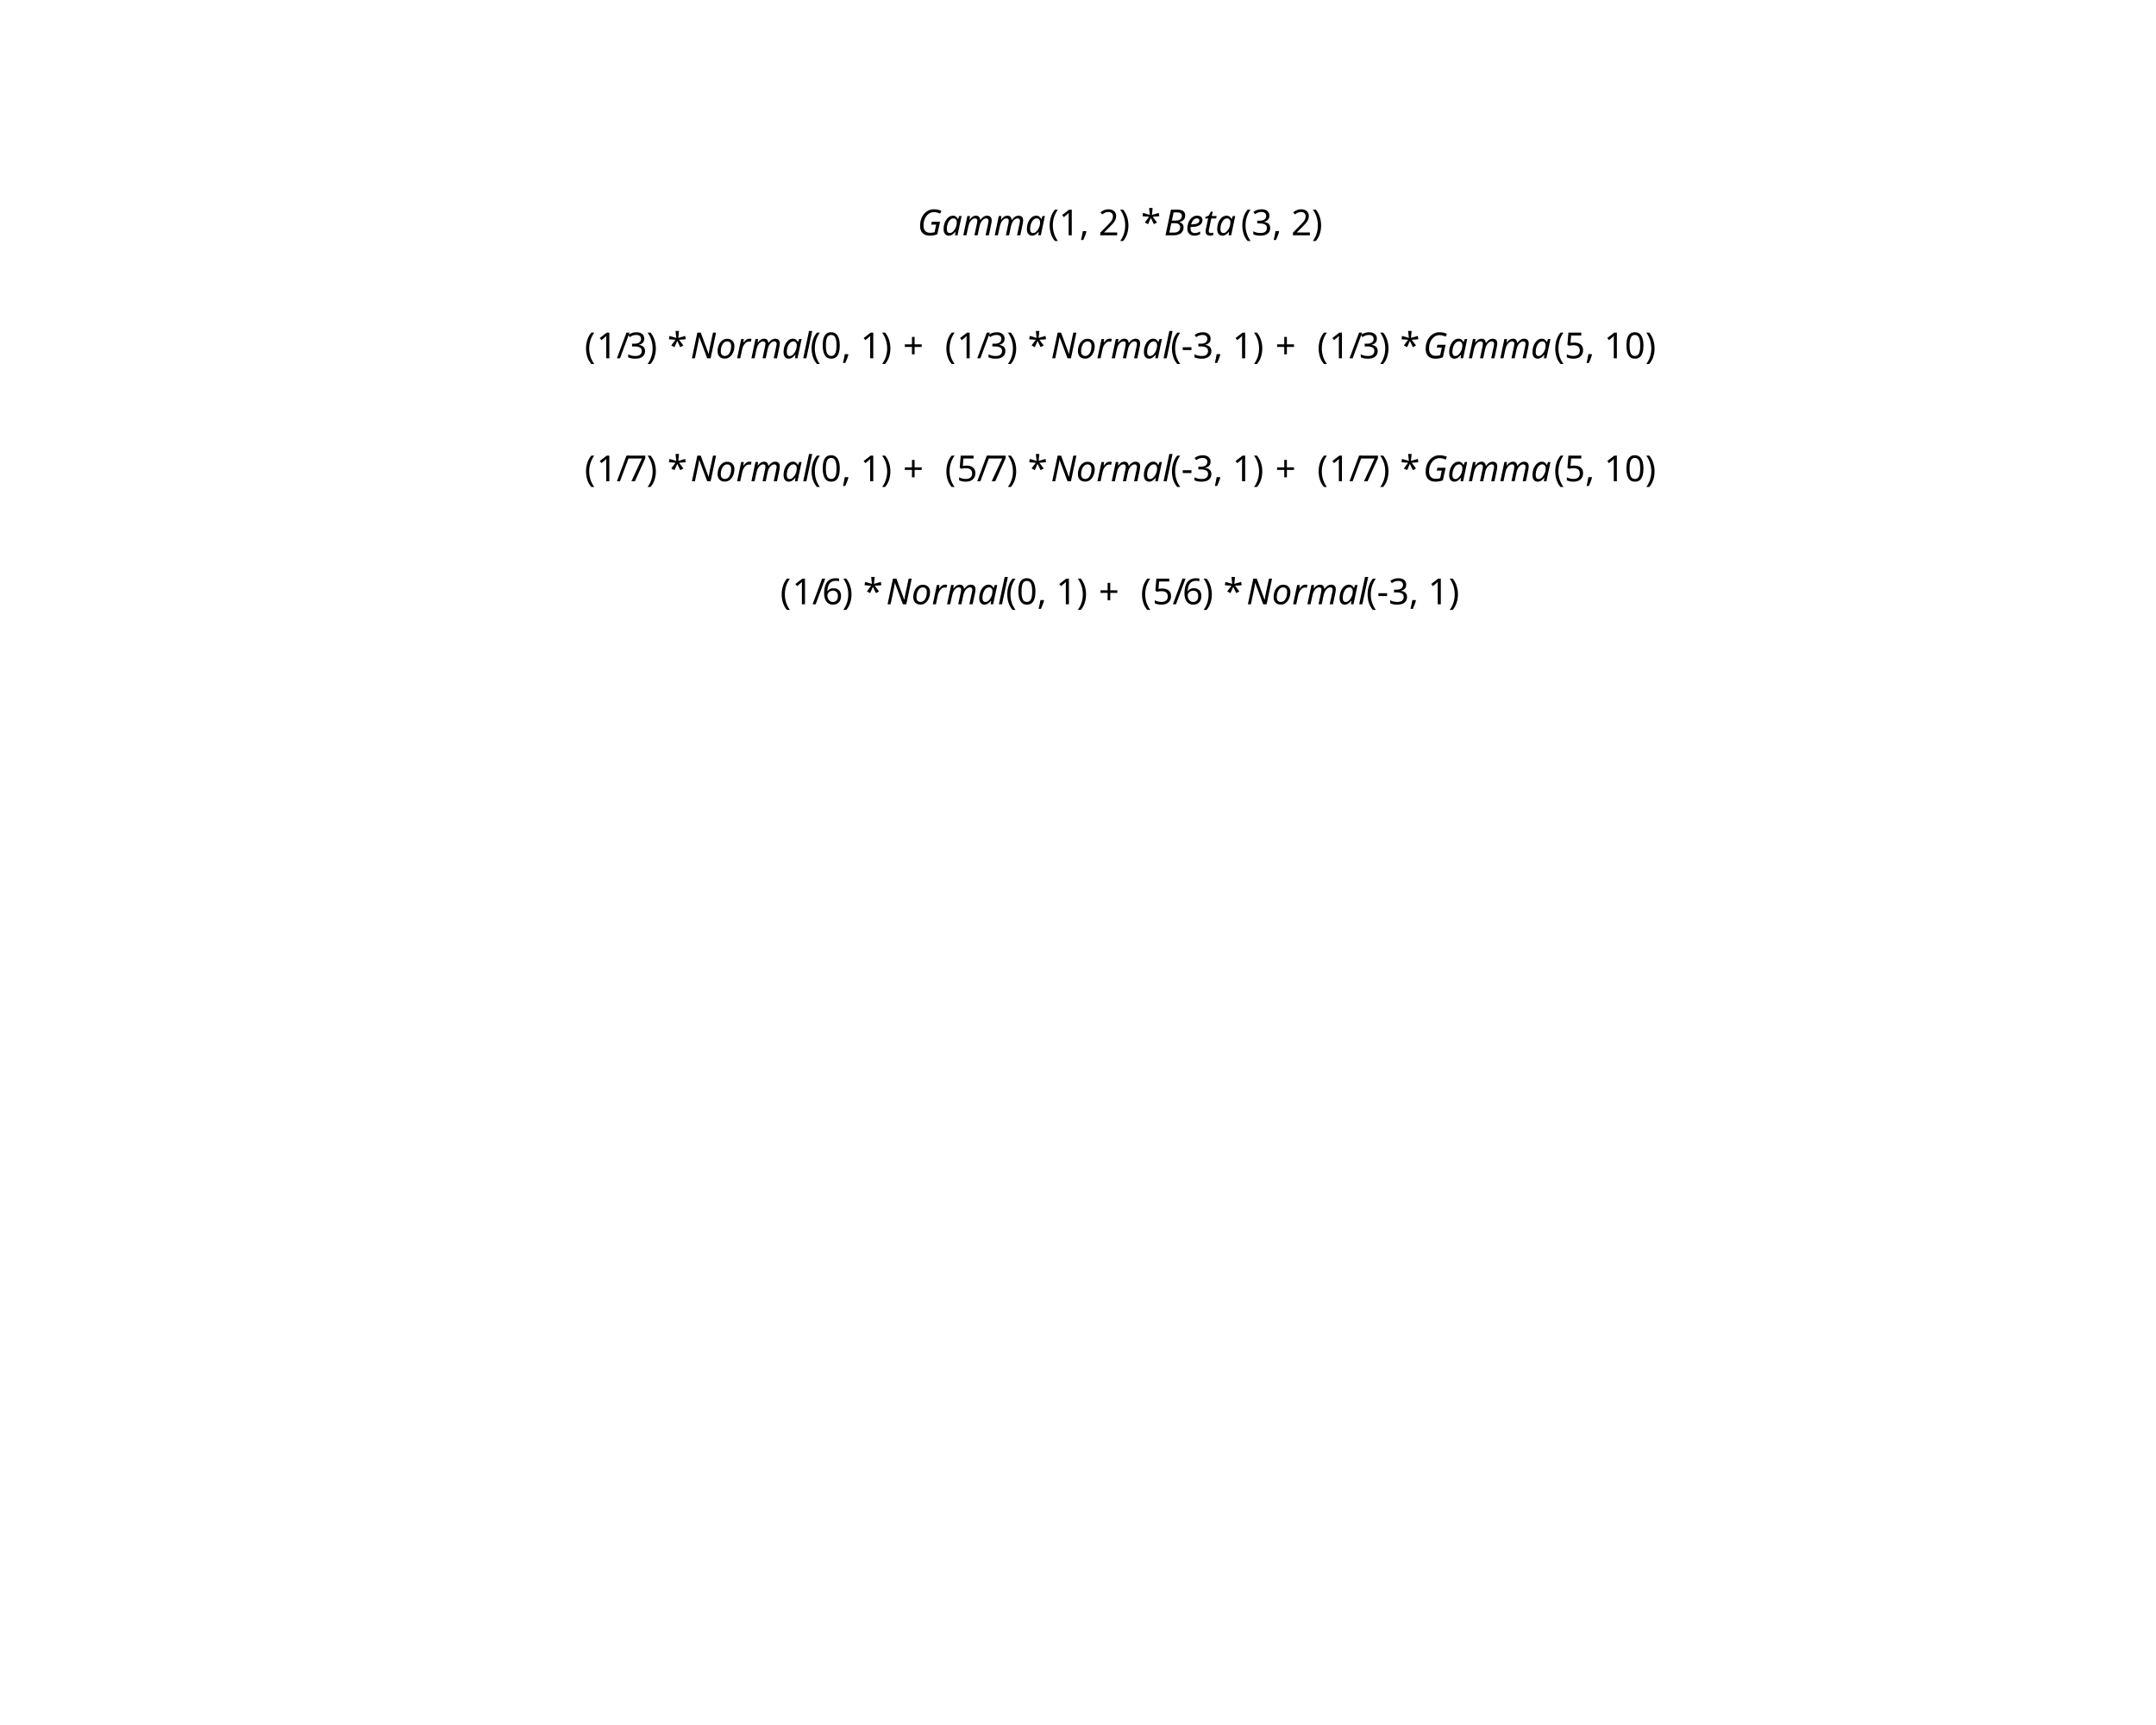
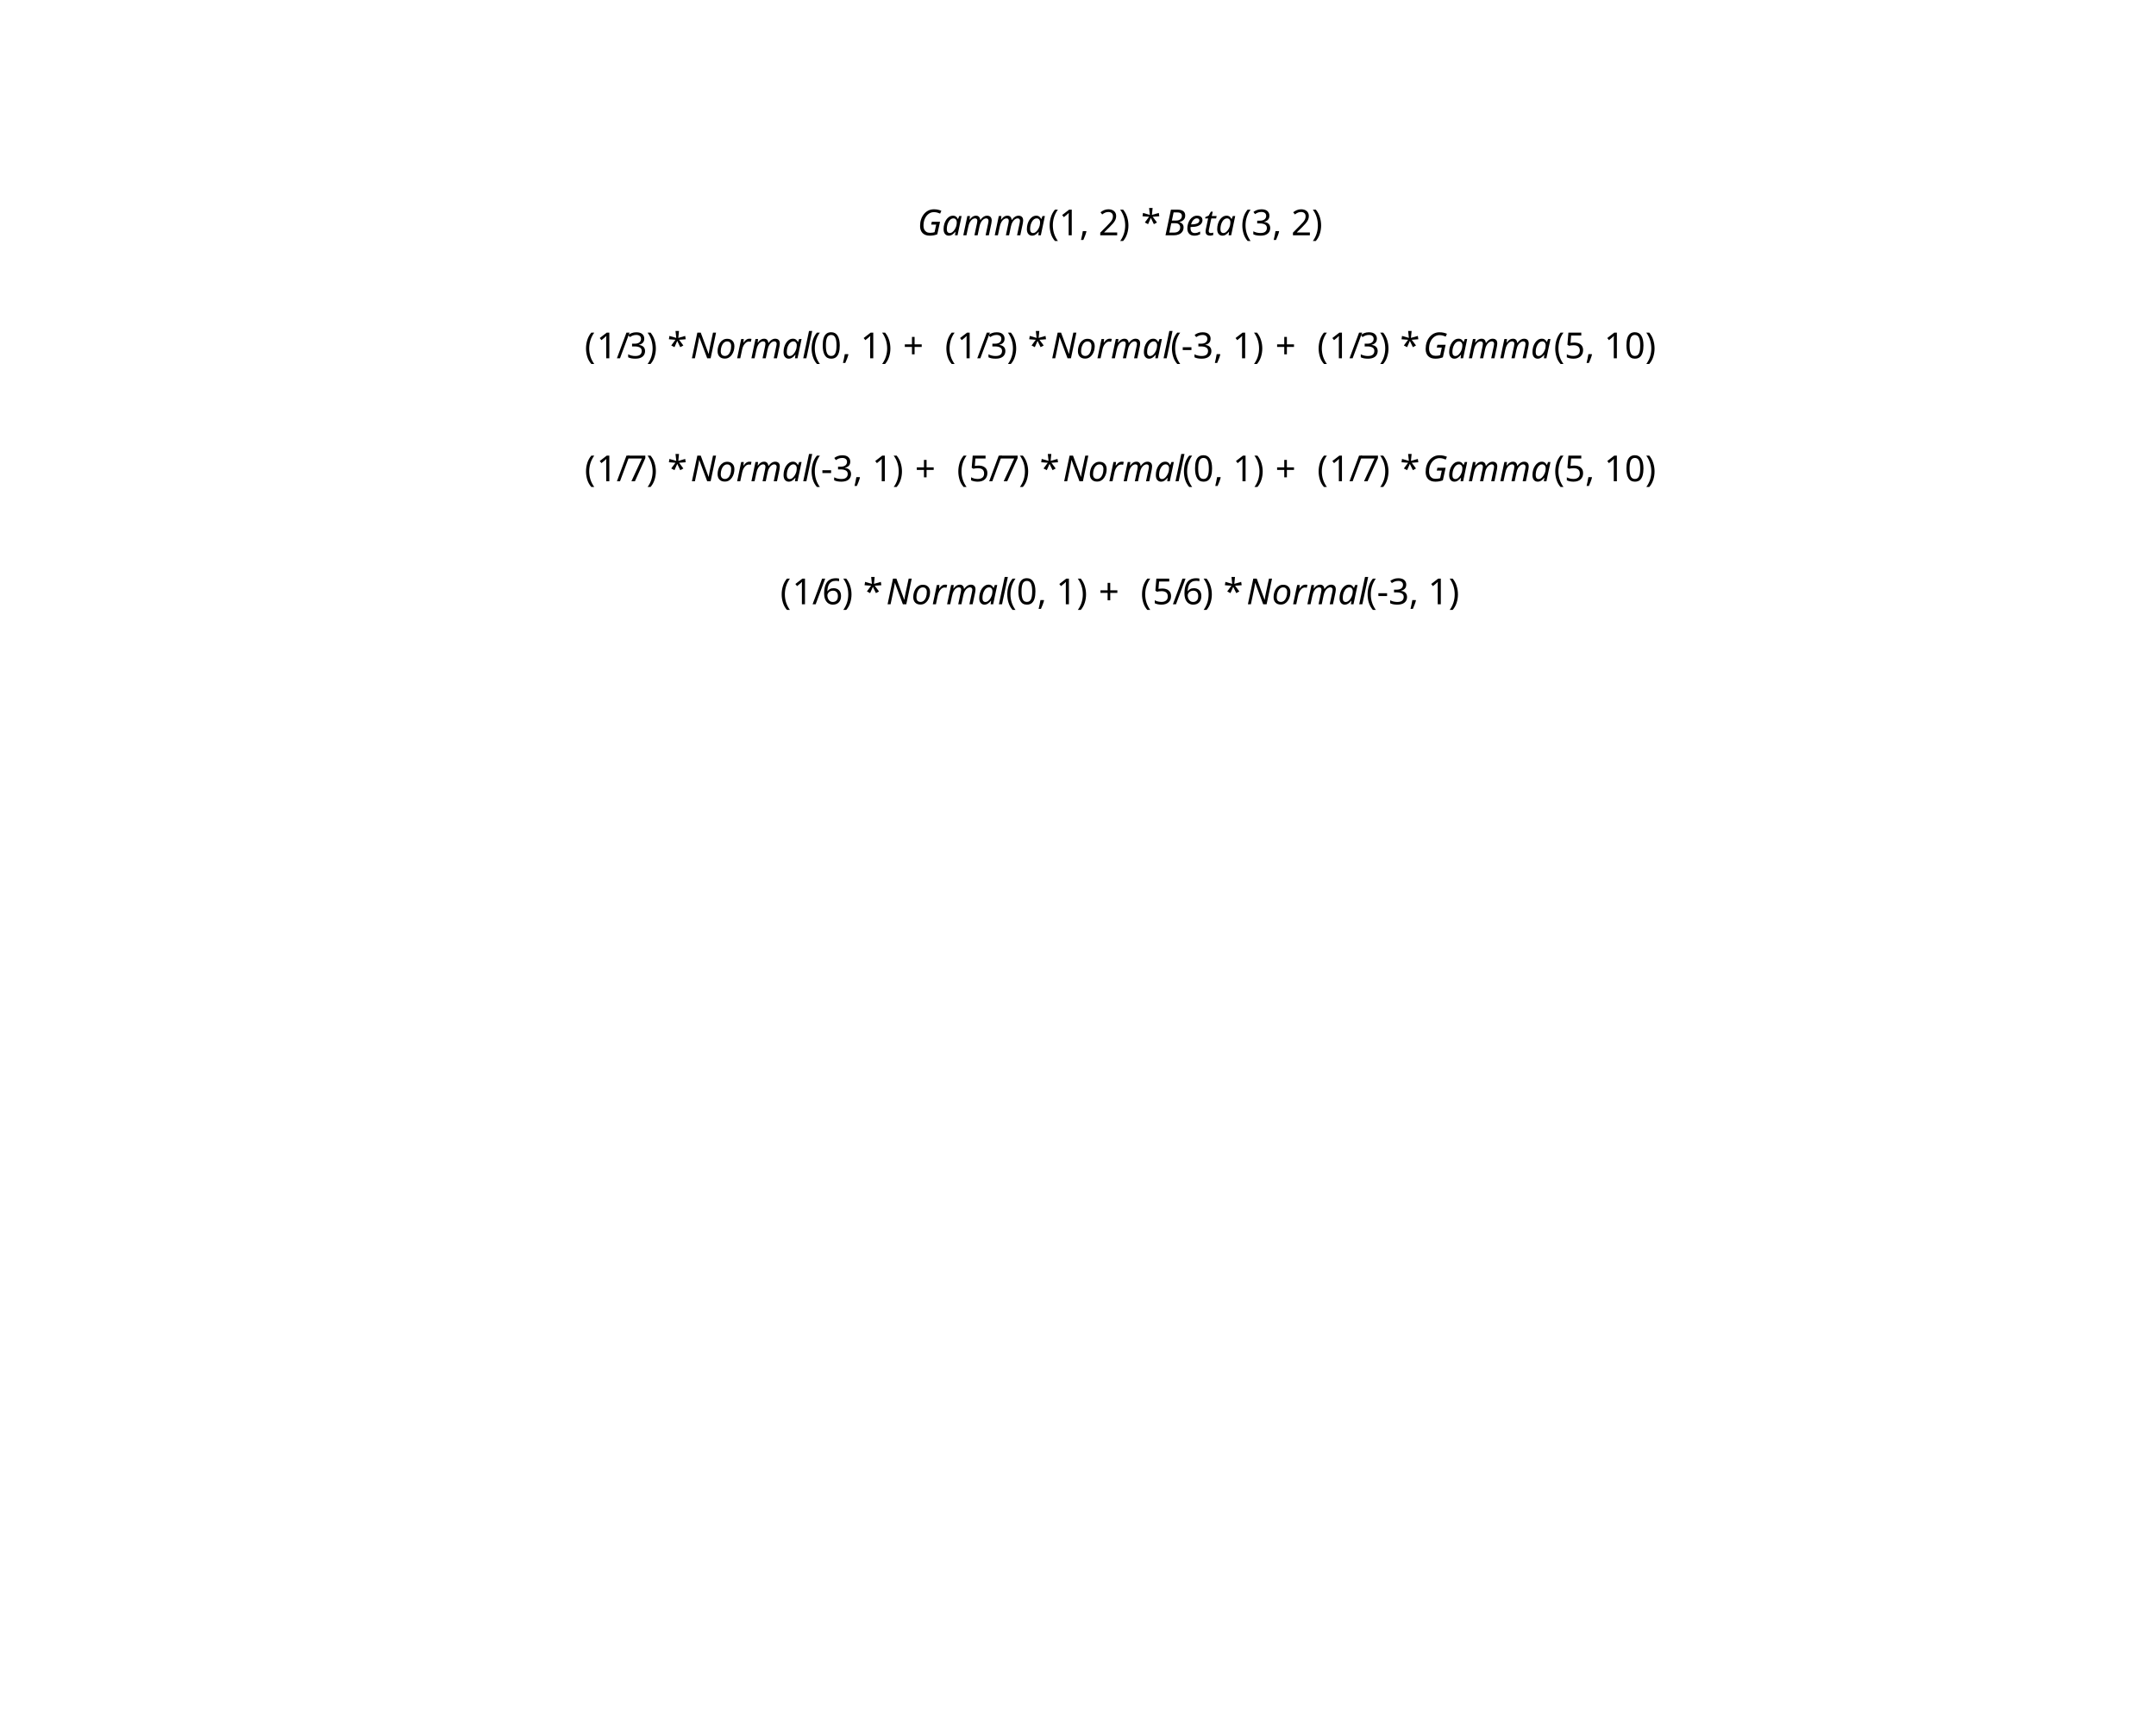
<svg xmlns="http://www.w3.org/2000/svg" class="svglite" data-engine-version="2.0" width="720.00pt" height="576.00pt" viewBox="0 0 720.00 576.00">
  <defs>
    <style type="text/css">
    .svglite line, .svglite polyline, .svglite polygon, .svglite path, .svglite rect, .svglite circle {
      fill: none;
      stroke: #000000;
      stroke-linecap: round;
      stroke-linejoin: round;
      stroke-miterlimit: 10.00;
    }
  </style>
  </defs>
  <rect width="100%" height="100%" style="stroke: none; fill: #FFFFFF;" />
  <defs>
    <clipPath id="cpMC4wMHw3MjAuMDB8MC4wMHw1NzYuMDA=">
      <rect x="0.00" y="0.00" width="720.00" height="576.00" />
    </clipPath>
  </defs>
  <g clip-path="url(#cpMC4wMHw3MjAuMDB8MC4wMHw1NzYuMDA=)">
</g>
  <defs>
    <clipPath id="cpNTkuMDR8Njg5Ljc2fDU5LjA0fDUwMi41Ng==">
      <rect x="59.04" y="59.04" width="630.72" height="443.52" />
    </clipPath>
  </defs>
  <g clip-path="url(#cpNTkuMDR8Njg5Ljc2fDU5LjA0fDUwMi41Ng==)">
    <text x="306.40" y="78.57" style="font-size: 12.00px; font-style: italic; font-family: sans;" textLength="42.69px" lengthAdjust="spacingAndGlyphs">Gamma</text>
    <text x="350.05" y="78.57" style="font-size: 12.00px; font-family: sans;" textLength="28.01px" lengthAdjust="spacingAndGlyphs">(1, 2)</text>
    <text x="378.06" y="78.57" style="font-size: 12.00px; font-family: sans;" textLength="3.00px" lengthAdjust="spacingAndGlyphs"> </text>
    <text x="381.06" y="78.57" style="font-size: 12.00px; font-family: sans;" textLength="4.67px" lengthAdjust="spacingAndGlyphs">*</text>
    <text x="385.74" y="78.57" style="font-size: 12.00px; font-family: sans;" textLength="3.00px" lengthAdjust="spacingAndGlyphs"> </text>
    <text x="388.74" y="78.57" style="font-size: 12.00px; font-style: italic; font-family: sans;" textLength="24.69px" lengthAdjust="spacingAndGlyphs">Beta</text>
    <text x="414.40" y="78.57" style="font-size: 12.00px; font-family: sans;" textLength="28.01px" lengthAdjust="spacingAndGlyphs">(3, 2)</text>
    <text x="195.22" y="119.64" style="font-size: 12.00px; font-family: sans;" textLength="4.00px" lengthAdjust="spacingAndGlyphs">(</text>
    <text x="199.22" y="119.64" style="font-size: 12.00px; font-family: sans;" textLength="6.67px" lengthAdjust="spacingAndGlyphs">1</text>
    <text x="205.89" y="119.64" style="font-size: 12.00px; font-family: sans;" textLength="3.33px" lengthAdjust="spacingAndGlyphs">/</text>
    <text x="209.23" y="119.64" style="font-size: 12.00px; font-family: sans;" textLength="6.67px" lengthAdjust="spacingAndGlyphs">3</text>
    <text x="215.90" y="119.64" style="font-size: 12.00px; font-family: sans;" textLength="4.00px" lengthAdjust="spacingAndGlyphs">)</text>
    <text x="219.90" y="119.64" style="font-size: 12.00px; font-family: sans;" textLength="3.00px" lengthAdjust="spacingAndGlyphs"> </text>
    <text x="222.90" y="119.64" style="font-size: 12.00px; font-family: sans;" textLength="4.67px" lengthAdjust="spacingAndGlyphs">*</text>
    <text x="227.57" y="119.64" style="font-size: 12.00px; font-family: sans;" textLength="3.00px" lengthAdjust="spacingAndGlyphs"> </text>
    <text x="230.58" y="119.64" style="font-size: 12.00px; font-style: italic; font-family: sans;" textLength="38.68px" lengthAdjust="spacingAndGlyphs">Normal</text>
    <text x="270.56" y="119.64" style="font-size: 12.00px; font-family: sans;" textLength="28.01px" lengthAdjust="spacingAndGlyphs">(0, 1)</text>
    <text x="298.57" y="119.64" style="font-size: 12.00px; font-family: sans;" textLength="3.00px" lengthAdjust="spacingAndGlyphs"> </text>
    <text x="301.57" y="119.64" style="font-size: 12.00px; font-family: sans;" textLength="9.32px" lengthAdjust="spacingAndGlyphs">+</text>
    <text x="312.55" y="119.64" style="font-size: 12.00px; font-family: sans;" textLength="3.00px" lengthAdjust="spacingAndGlyphs"> </text>
    <text x="315.56" y="119.64" style="font-size: 12.00px; font-family: sans;" textLength="4.00px" lengthAdjust="spacingAndGlyphs">(</text>
    <text x="319.55" y="119.64" style="font-size: 12.00px; font-family: sans;" textLength="6.67px" lengthAdjust="spacingAndGlyphs">1</text>
    <text x="326.23" y="119.64" style="font-size: 12.00px; font-family: sans;" textLength="3.33px" lengthAdjust="spacingAndGlyphs">/</text>
    <text x="329.56" y="119.64" style="font-size: 12.00px; font-family: sans;" textLength="6.67px" lengthAdjust="spacingAndGlyphs">3</text>
    <text x="336.23" y="119.64" style="font-size: 12.00px; font-family: sans;" textLength="4.00px" lengthAdjust="spacingAndGlyphs">)</text>
    <text x="340.23" y="119.64" style="font-size: 12.00px; font-family: sans;" textLength="3.00px" lengthAdjust="spacingAndGlyphs"> </text>
    <text x="343.23" y="119.64" style="font-size: 12.00px; font-family: sans;" textLength="4.67px" lengthAdjust="spacingAndGlyphs">*</text>
    <text x="347.91" y="119.64" style="font-size: 12.00px; font-family: sans;" textLength="3.00px" lengthAdjust="spacingAndGlyphs"> </text>
    <text x="350.91" y="119.64" style="font-size: 12.00px; font-style: italic; font-family: sans;" textLength="38.68px" lengthAdjust="spacingAndGlyphs">Normal</text>
    <text x="390.89" y="119.64" style="font-size: 12.00px; font-family: sans;" textLength="32.00px" lengthAdjust="spacingAndGlyphs">(-3, 1)</text>
    <text x="422.90" y="119.64" style="font-size: 12.00px; font-family: sans;" textLength="3.00px" lengthAdjust="spacingAndGlyphs"> </text>
    <text x="425.90" y="119.64" style="font-size: 12.00px; font-family: sans;" textLength="9.32px" lengthAdjust="spacingAndGlyphs">+</text>
    <text x="436.88" y="119.64" style="font-size: 12.00px; font-family: sans;" textLength="3.00px" lengthAdjust="spacingAndGlyphs"> </text>
    <text x="439.88" y="119.64" style="font-size: 12.00px; font-family: sans;" textLength="4.00px" lengthAdjust="spacingAndGlyphs">(</text>
    <text x="443.88" y="119.64" style="font-size: 12.00px; font-family: sans;" textLength="6.67px" lengthAdjust="spacingAndGlyphs">1</text>
    <text x="450.55" y="119.64" style="font-size: 12.00px; font-family: sans;" textLength="3.33px" lengthAdjust="spacingAndGlyphs">/</text>
    <text x="453.89" y="119.64" style="font-size: 12.00px; font-family: sans;" textLength="6.67px" lengthAdjust="spacingAndGlyphs">3</text>
    <text x="460.56" y="119.64" style="font-size: 12.00px; font-family: sans;" textLength="4.00px" lengthAdjust="spacingAndGlyphs">)</text>
    <text x="464.56" y="119.64" style="font-size: 12.00px; font-family: sans;" textLength="3.00px" lengthAdjust="spacingAndGlyphs"> </text>
    <text x="467.56" y="119.64" style="font-size: 12.00px; font-family: sans;" textLength="4.67px" lengthAdjust="spacingAndGlyphs">*</text>
    <text x="472.23" y="119.64" style="font-size: 12.00px; font-family: sans;" textLength="3.00px" lengthAdjust="spacingAndGlyphs"> </text>
    <text x="475.24" y="119.64" style="font-size: 12.00px; font-style: italic; font-family: sans;" textLength="42.69px" lengthAdjust="spacingAndGlyphs">Gamma</text>
    <text x="518.89" y="119.64" style="font-size: 12.00px; font-family: sans;" textLength="34.68px" lengthAdjust="spacingAndGlyphs">(5, 10)</text>
    <text x="195.22" y="160.71" style="font-size: 12.00px; font-family: sans;" textLength="4.00px" lengthAdjust="spacingAndGlyphs">(</text>
    <text x="199.22" y="160.71" style="font-size: 12.00px; font-family: sans;" textLength="6.67px" lengthAdjust="spacingAndGlyphs">1</text>
    <text x="205.89" y="160.71" style="font-size: 12.00px; font-family: sans;" textLength="3.33px" lengthAdjust="spacingAndGlyphs">/</text>
    <text x="209.23" y="160.71" style="font-size: 12.00px; font-family: sans;" textLength="6.67px" lengthAdjust="spacingAndGlyphs">7</text>
    <text x="215.90" y="160.71" style="font-size: 12.00px; font-family: sans;" textLength="4.00px" lengthAdjust="spacingAndGlyphs">)</text>
    <text x="219.90" y="160.71" style="font-size: 12.00px; font-family: sans;" textLength="3.00px" lengthAdjust="spacingAndGlyphs"> </text>
    <text x="222.90" y="160.71" style="font-size: 12.00px; font-family: sans;" textLength="4.67px" lengthAdjust="spacingAndGlyphs">*</text>
    <text x="227.57" y="160.71" style="font-size: 12.00px; font-family: sans;" textLength="3.00px" lengthAdjust="spacingAndGlyphs"> </text>
    <text x="230.58" y="160.71" style="font-size: 12.00px; font-style: italic; font-family: sans;" textLength="38.68px" lengthAdjust="spacingAndGlyphs">Normal</text>
-     <text x="270.56" y="160.71" style="font-size: 12.00px; font-family: sans;" textLength="28.01px" lengthAdjust="spacingAndGlyphs">(0, 1)</text>
-     <text x="298.57" y="160.71" style="font-size: 12.00px; font-family: sans;" textLength="3.00px" lengthAdjust="spacingAndGlyphs"> </text>
-     <text x="301.57" y="160.71" style="font-size: 12.00px; font-family: sans;" textLength="9.32px" lengthAdjust="spacingAndGlyphs">+</text>
-     <text x="312.55" y="160.71" style="font-size: 12.00px; font-family: sans;" textLength="3.00px" lengthAdjust="spacingAndGlyphs"> </text>
-     <text x="315.56" y="160.71" style="font-size: 12.00px; font-family: sans;" textLength="4.00px" lengthAdjust="spacingAndGlyphs">(</text>
-     <text x="319.55" y="160.71" style="font-size: 12.00px; font-family: sans;" textLength="6.67px" lengthAdjust="spacingAndGlyphs">5</text>
-     <text x="326.23" y="160.71" style="font-size: 12.00px; font-family: sans;" textLength="3.33px" lengthAdjust="spacingAndGlyphs">/</text>
-     <text x="329.56" y="160.71" style="font-size: 12.00px; font-family: sans;" textLength="6.67px" lengthAdjust="spacingAndGlyphs">7</text>
-     <text x="336.23" y="160.71" style="font-size: 12.00px; font-family: sans;" textLength="4.00px" lengthAdjust="spacingAndGlyphs">)</text>
-     <text x="340.23" y="160.71" style="font-size: 12.00px; font-family: sans;" textLength="3.00px" lengthAdjust="spacingAndGlyphs"> </text>
-     <text x="343.23" y="160.71" style="font-size: 12.00px; font-family: sans;" textLength="4.67px" lengthAdjust="spacingAndGlyphs">*</text>
-     <text x="347.91" y="160.71" style="font-size: 12.00px; font-family: sans;" textLength="3.00px" lengthAdjust="spacingAndGlyphs"> </text>
-     <text x="350.91" y="160.71" style="font-size: 12.00px; font-style: italic; font-family: sans;" textLength="38.68px" lengthAdjust="spacingAndGlyphs">Normal</text>
-     <text x="390.89" y="160.71" style="font-size: 12.00px; font-family: sans;" textLength="32.00px" lengthAdjust="spacingAndGlyphs">(-3, 1)</text>
+     <text x="270.56" y="160.71" style="font-size: 12.00px; font-family: sans;" textLength="32.00px" lengthAdjust="spacingAndGlyphs">(-3, 1)</text>
+     <text x="302.56" y="160.71" style="font-size: 12.00px; font-family: sans;" textLength="3.00px" lengthAdjust="spacingAndGlyphs"> </text>
+     <text x="305.57" y="160.71" style="font-size: 12.00px; font-family: sans;" textLength="9.32px" lengthAdjust="spacingAndGlyphs">+</text>
+     <text x="316.55" y="160.71" style="font-size: 12.00px; font-family: sans;" textLength="3.00px" lengthAdjust="spacingAndGlyphs"> </text>
+     <text x="319.55" y="160.71" style="font-size: 12.00px; font-family: sans;" textLength="4.00px" lengthAdjust="spacingAndGlyphs">(</text>
+     <text x="323.55" y="160.71" style="font-size: 12.00px; font-family: sans;" textLength="6.67px" lengthAdjust="spacingAndGlyphs">5</text>
+     <text x="330.22" y="160.71" style="font-size: 12.00px; font-family: sans;" textLength="3.33px" lengthAdjust="spacingAndGlyphs">/</text>
+     <text x="333.56" y="160.71" style="font-size: 12.00px; font-family: sans;" textLength="6.67px" lengthAdjust="spacingAndGlyphs">7</text>
+     <text x="340.23" y="160.71" style="font-size: 12.00px; font-family: sans;" textLength="4.00px" lengthAdjust="spacingAndGlyphs">)</text>
+     <text x="344.23" y="160.71" style="font-size: 12.00px; font-family: sans;" textLength="3.00px" lengthAdjust="spacingAndGlyphs"> </text>
+     <text x="347.23" y="160.71" style="font-size: 12.00px; font-family: sans;" textLength="4.67px" lengthAdjust="spacingAndGlyphs">*</text>
+     <text x="351.90" y="160.71" style="font-size: 12.00px; font-family: sans;" textLength="3.00px" lengthAdjust="spacingAndGlyphs"> </text>
+     <text x="354.90" y="160.71" style="font-size: 12.00px; font-style: italic; font-family: sans;" textLength="38.68px" lengthAdjust="spacingAndGlyphs">Normal</text>
+     <text x="394.89" y="160.71" style="font-size: 12.00px; font-family: sans;" textLength="28.01px" lengthAdjust="spacingAndGlyphs">(0, 1)</text>
    <text x="422.90" y="160.71" style="font-size: 12.00px; font-family: sans;" textLength="3.00px" lengthAdjust="spacingAndGlyphs"> </text>
    <text x="425.90" y="160.71" style="font-size: 12.00px; font-family: sans;" textLength="9.32px" lengthAdjust="spacingAndGlyphs">+</text>
    <text x="436.88" y="160.71" style="font-size: 12.00px; font-family: sans;" textLength="3.00px" lengthAdjust="spacingAndGlyphs"> </text>
    <text x="439.88" y="160.71" style="font-size: 12.00px; font-family: sans;" textLength="4.00px" lengthAdjust="spacingAndGlyphs">(</text>
    <text x="443.88" y="160.71" style="font-size: 12.00px; font-family: sans;" textLength="6.67px" lengthAdjust="spacingAndGlyphs">1</text>
    <text x="450.55" y="160.71" style="font-size: 12.00px; font-family: sans;" textLength="3.33px" lengthAdjust="spacingAndGlyphs">/</text>
    <text x="453.89" y="160.71" style="font-size: 12.00px; font-family: sans;" textLength="6.67px" lengthAdjust="spacingAndGlyphs">7</text>
    <text x="460.56" y="160.71" style="font-size: 12.00px; font-family: sans;" textLength="4.00px" lengthAdjust="spacingAndGlyphs">)</text>
    <text x="464.56" y="160.71" style="font-size: 12.00px; font-family: sans;" textLength="3.00px" lengthAdjust="spacingAndGlyphs"> </text>
    <text x="467.56" y="160.71" style="font-size: 12.00px; font-family: sans;" textLength="4.67px" lengthAdjust="spacingAndGlyphs">*</text>
    <text x="472.23" y="160.71" style="font-size: 12.00px; font-family: sans;" textLength="3.00px" lengthAdjust="spacingAndGlyphs"> </text>
    <text x="475.24" y="160.71" style="font-size: 12.00px; font-style: italic; font-family: sans;" textLength="42.69px" lengthAdjust="spacingAndGlyphs">Gamma</text>
    <text x="518.89" y="160.71" style="font-size: 12.00px; font-family: sans;" textLength="34.68px" lengthAdjust="spacingAndGlyphs">(5, 10)</text>
    <text x="260.56" y="201.77" style="font-size: 12.00px; font-family: sans;" textLength="4.00px" lengthAdjust="spacingAndGlyphs">(</text>
    <text x="264.56" y="201.77" style="font-size: 12.00px; font-family: sans;" textLength="6.67px" lengthAdjust="spacingAndGlyphs">1</text>
    <text x="271.24" y="201.77" style="font-size: 12.00px; font-family: sans;" textLength="3.33px" lengthAdjust="spacingAndGlyphs">/</text>
    <text x="274.57" y="201.77" style="font-size: 12.00px; font-family: sans;" textLength="6.67px" lengthAdjust="spacingAndGlyphs">6</text>
    <text x="281.24" y="201.77" style="font-size: 12.00px; font-family: sans;" textLength="4.00px" lengthAdjust="spacingAndGlyphs">)</text>
    <text x="285.24" y="201.77" style="font-size: 12.00px; font-family: sans;" textLength="3.00px" lengthAdjust="spacingAndGlyphs"> </text>
    <text x="288.24" y="201.77" style="font-size: 12.00px; font-family: sans;" textLength="4.67px" lengthAdjust="spacingAndGlyphs">*</text>
    <text x="292.91" y="201.77" style="font-size: 12.00px; font-family: sans;" textLength="3.00px" lengthAdjust="spacingAndGlyphs"> </text>
    <text x="295.92" y="201.77" style="font-size: 12.00px; font-style: italic; font-family: sans;" textLength="38.68px" lengthAdjust="spacingAndGlyphs">Normal</text>
    <text x="335.90" y="201.77" style="font-size: 12.00px; font-family: sans;" textLength="28.01px" lengthAdjust="spacingAndGlyphs">(0, 1)</text>
    <text x="363.91" y="201.77" style="font-size: 12.00px; font-family: sans;" textLength="3.00px" lengthAdjust="spacingAndGlyphs"> </text>
    <text x="366.91" y="201.77" style="font-size: 12.00px; font-family: sans;" textLength="9.32px" lengthAdjust="spacingAndGlyphs">+</text>
    <text x="377.89" y="201.77" style="font-size: 12.00px; font-family: sans;" textLength="3.00px" lengthAdjust="spacingAndGlyphs"> </text>
    <text x="380.90" y="201.77" style="font-size: 12.00px; font-family: sans;" textLength="4.00px" lengthAdjust="spacingAndGlyphs">(</text>
    <text x="384.89" y="201.77" style="font-size: 12.00px; font-family: sans;" textLength="6.67px" lengthAdjust="spacingAndGlyphs">5</text>
    <text x="391.57" y="201.77" style="font-size: 12.00px; font-family: sans;" textLength="3.33px" lengthAdjust="spacingAndGlyphs">/</text>
    <text x="394.90" y="201.77" style="font-size: 12.00px; font-family: sans;" textLength="6.67px" lengthAdjust="spacingAndGlyphs">6</text>
    <text x="401.57" y="201.77" style="font-size: 12.00px; font-family: sans;" textLength="4.00px" lengthAdjust="spacingAndGlyphs">)</text>
    <text x="405.57" y="201.77" style="font-size: 12.00px; font-family: sans;" textLength="3.00px" lengthAdjust="spacingAndGlyphs"> </text>
    <text x="408.57" y="201.77" style="font-size: 12.00px; font-family: sans;" textLength="4.67px" lengthAdjust="spacingAndGlyphs">*</text>
    <text x="413.25" y="201.77" style="font-size: 12.00px; font-family: sans;" textLength="3.00px" lengthAdjust="spacingAndGlyphs"> </text>
    <text x="416.25" y="201.77" style="font-size: 12.00px; font-style: italic; font-family: sans;" textLength="38.68px" lengthAdjust="spacingAndGlyphs">Normal</text>
    <text x="456.23" y="201.77" style="font-size: 12.00px; font-family: sans;" textLength="32.00px" lengthAdjust="spacingAndGlyphs">(-3, 1)</text>
  </g>
</svg>
